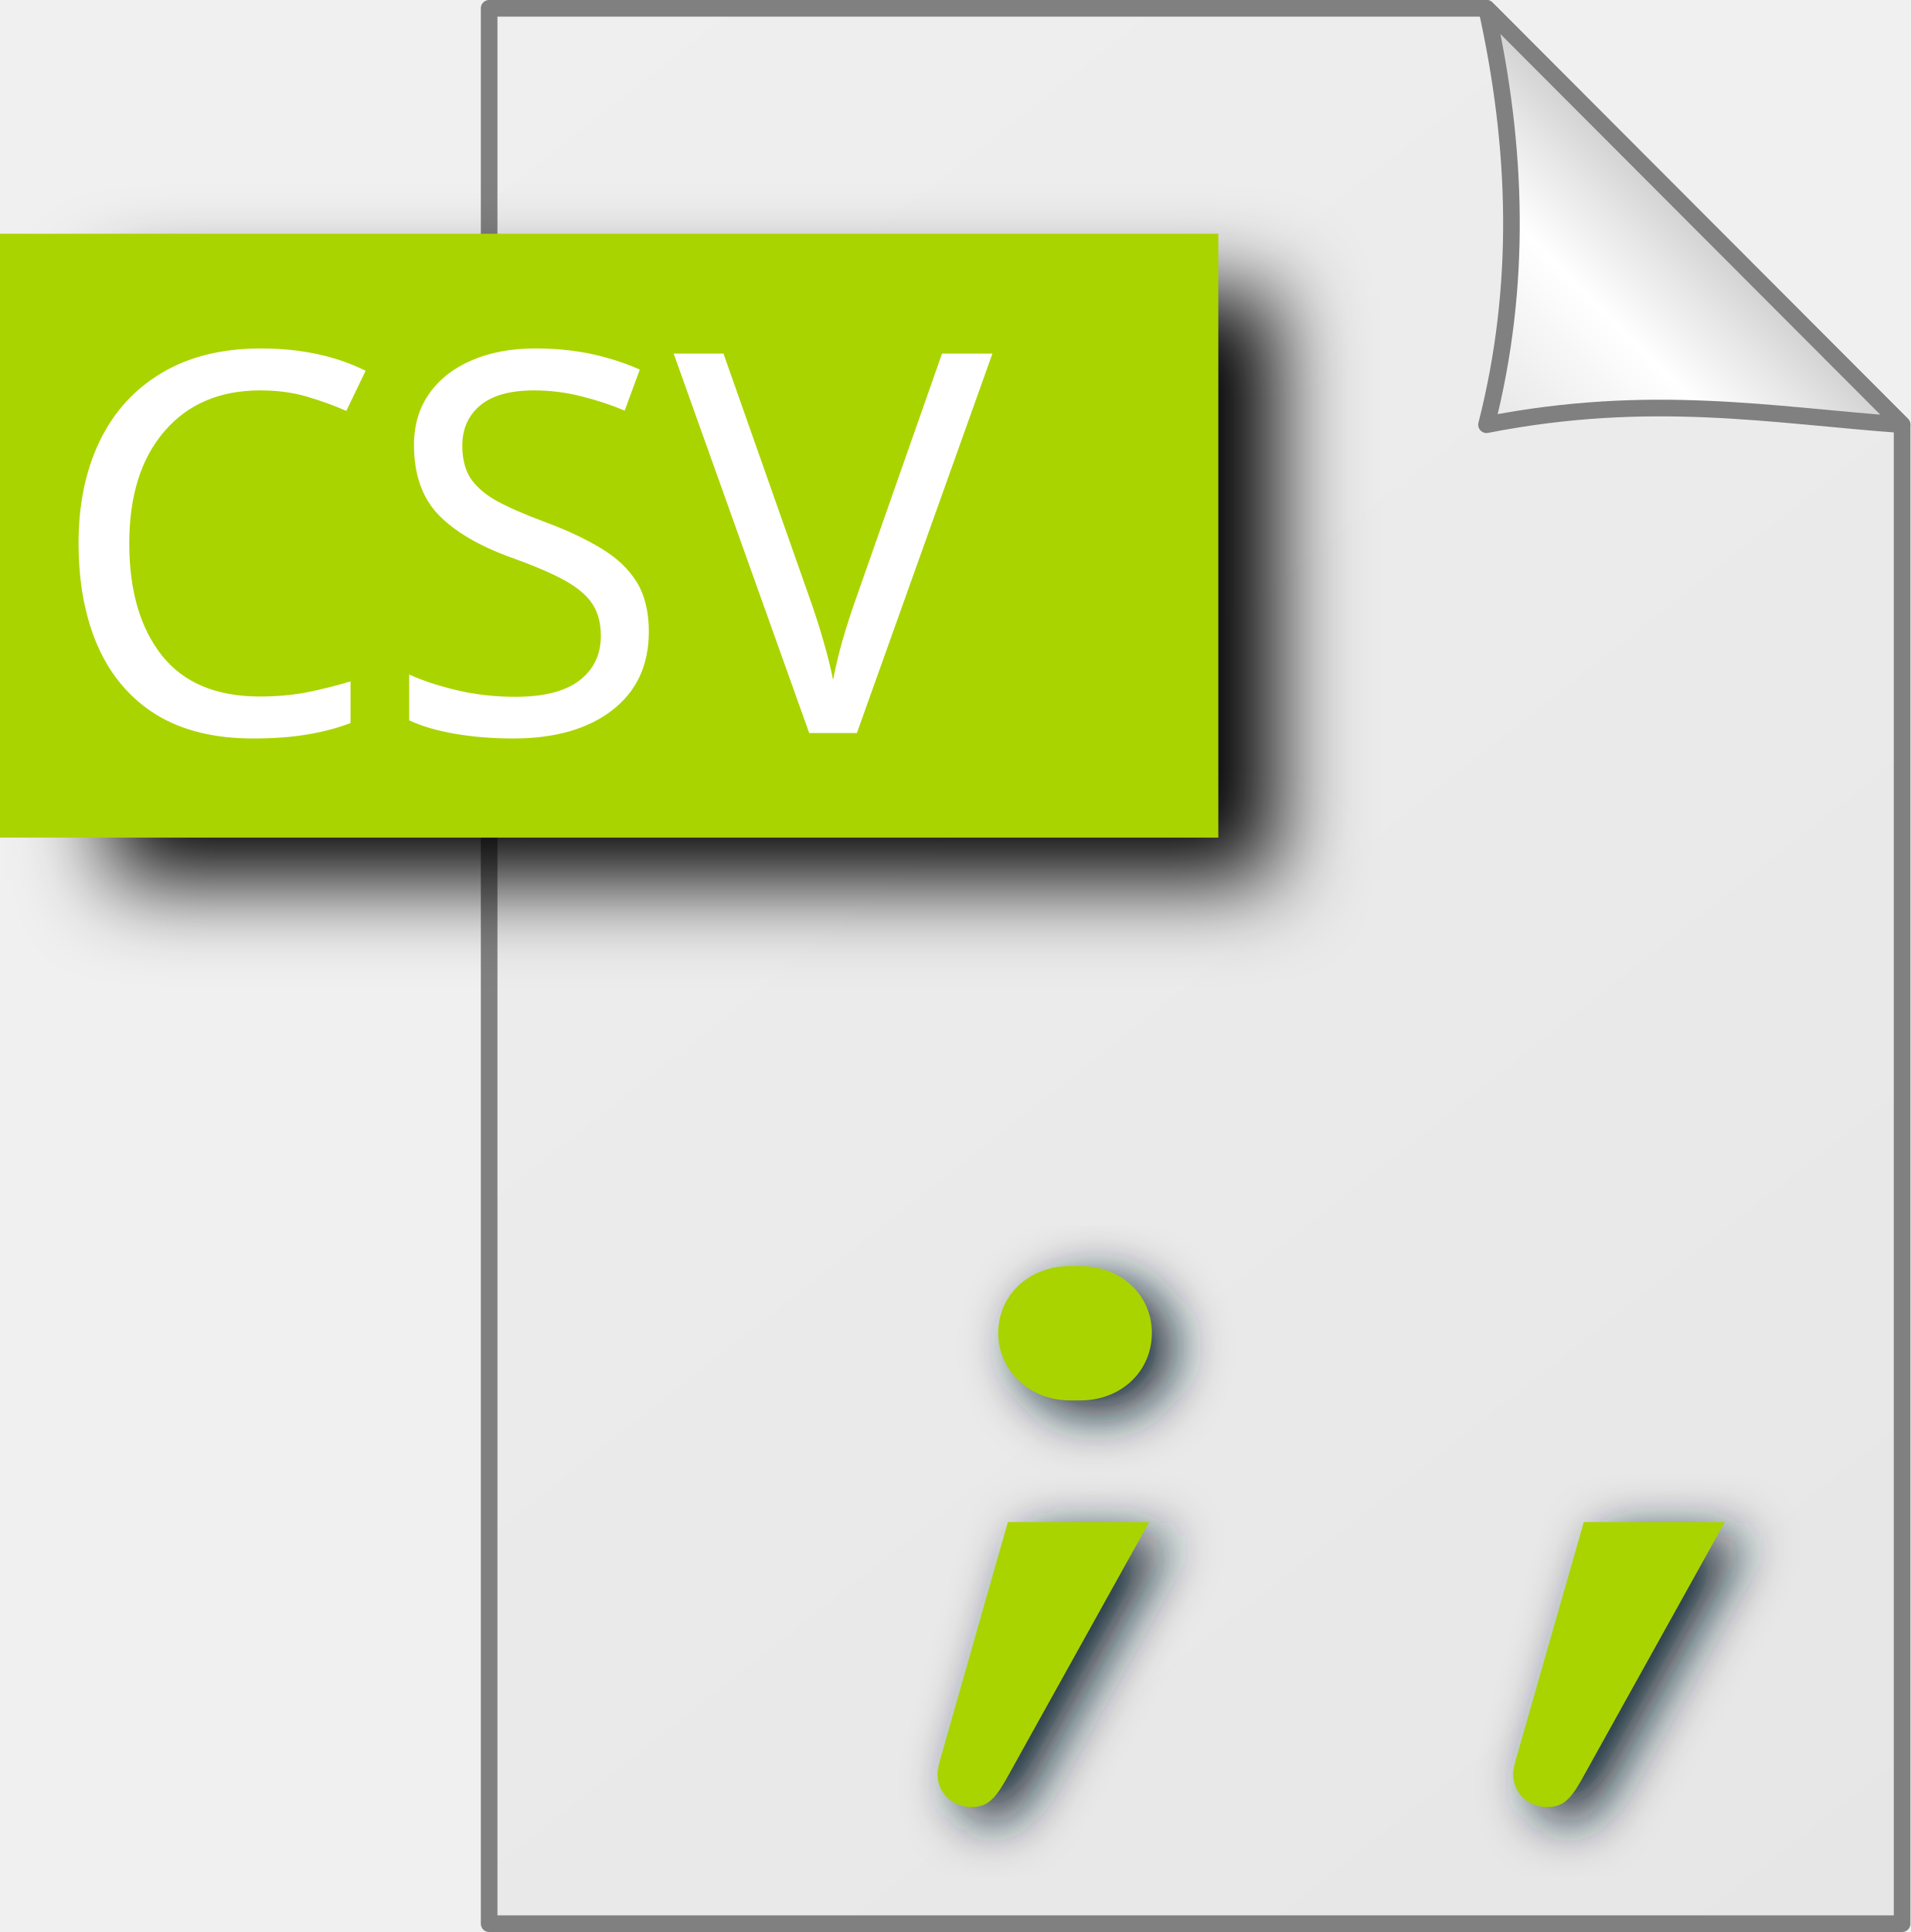
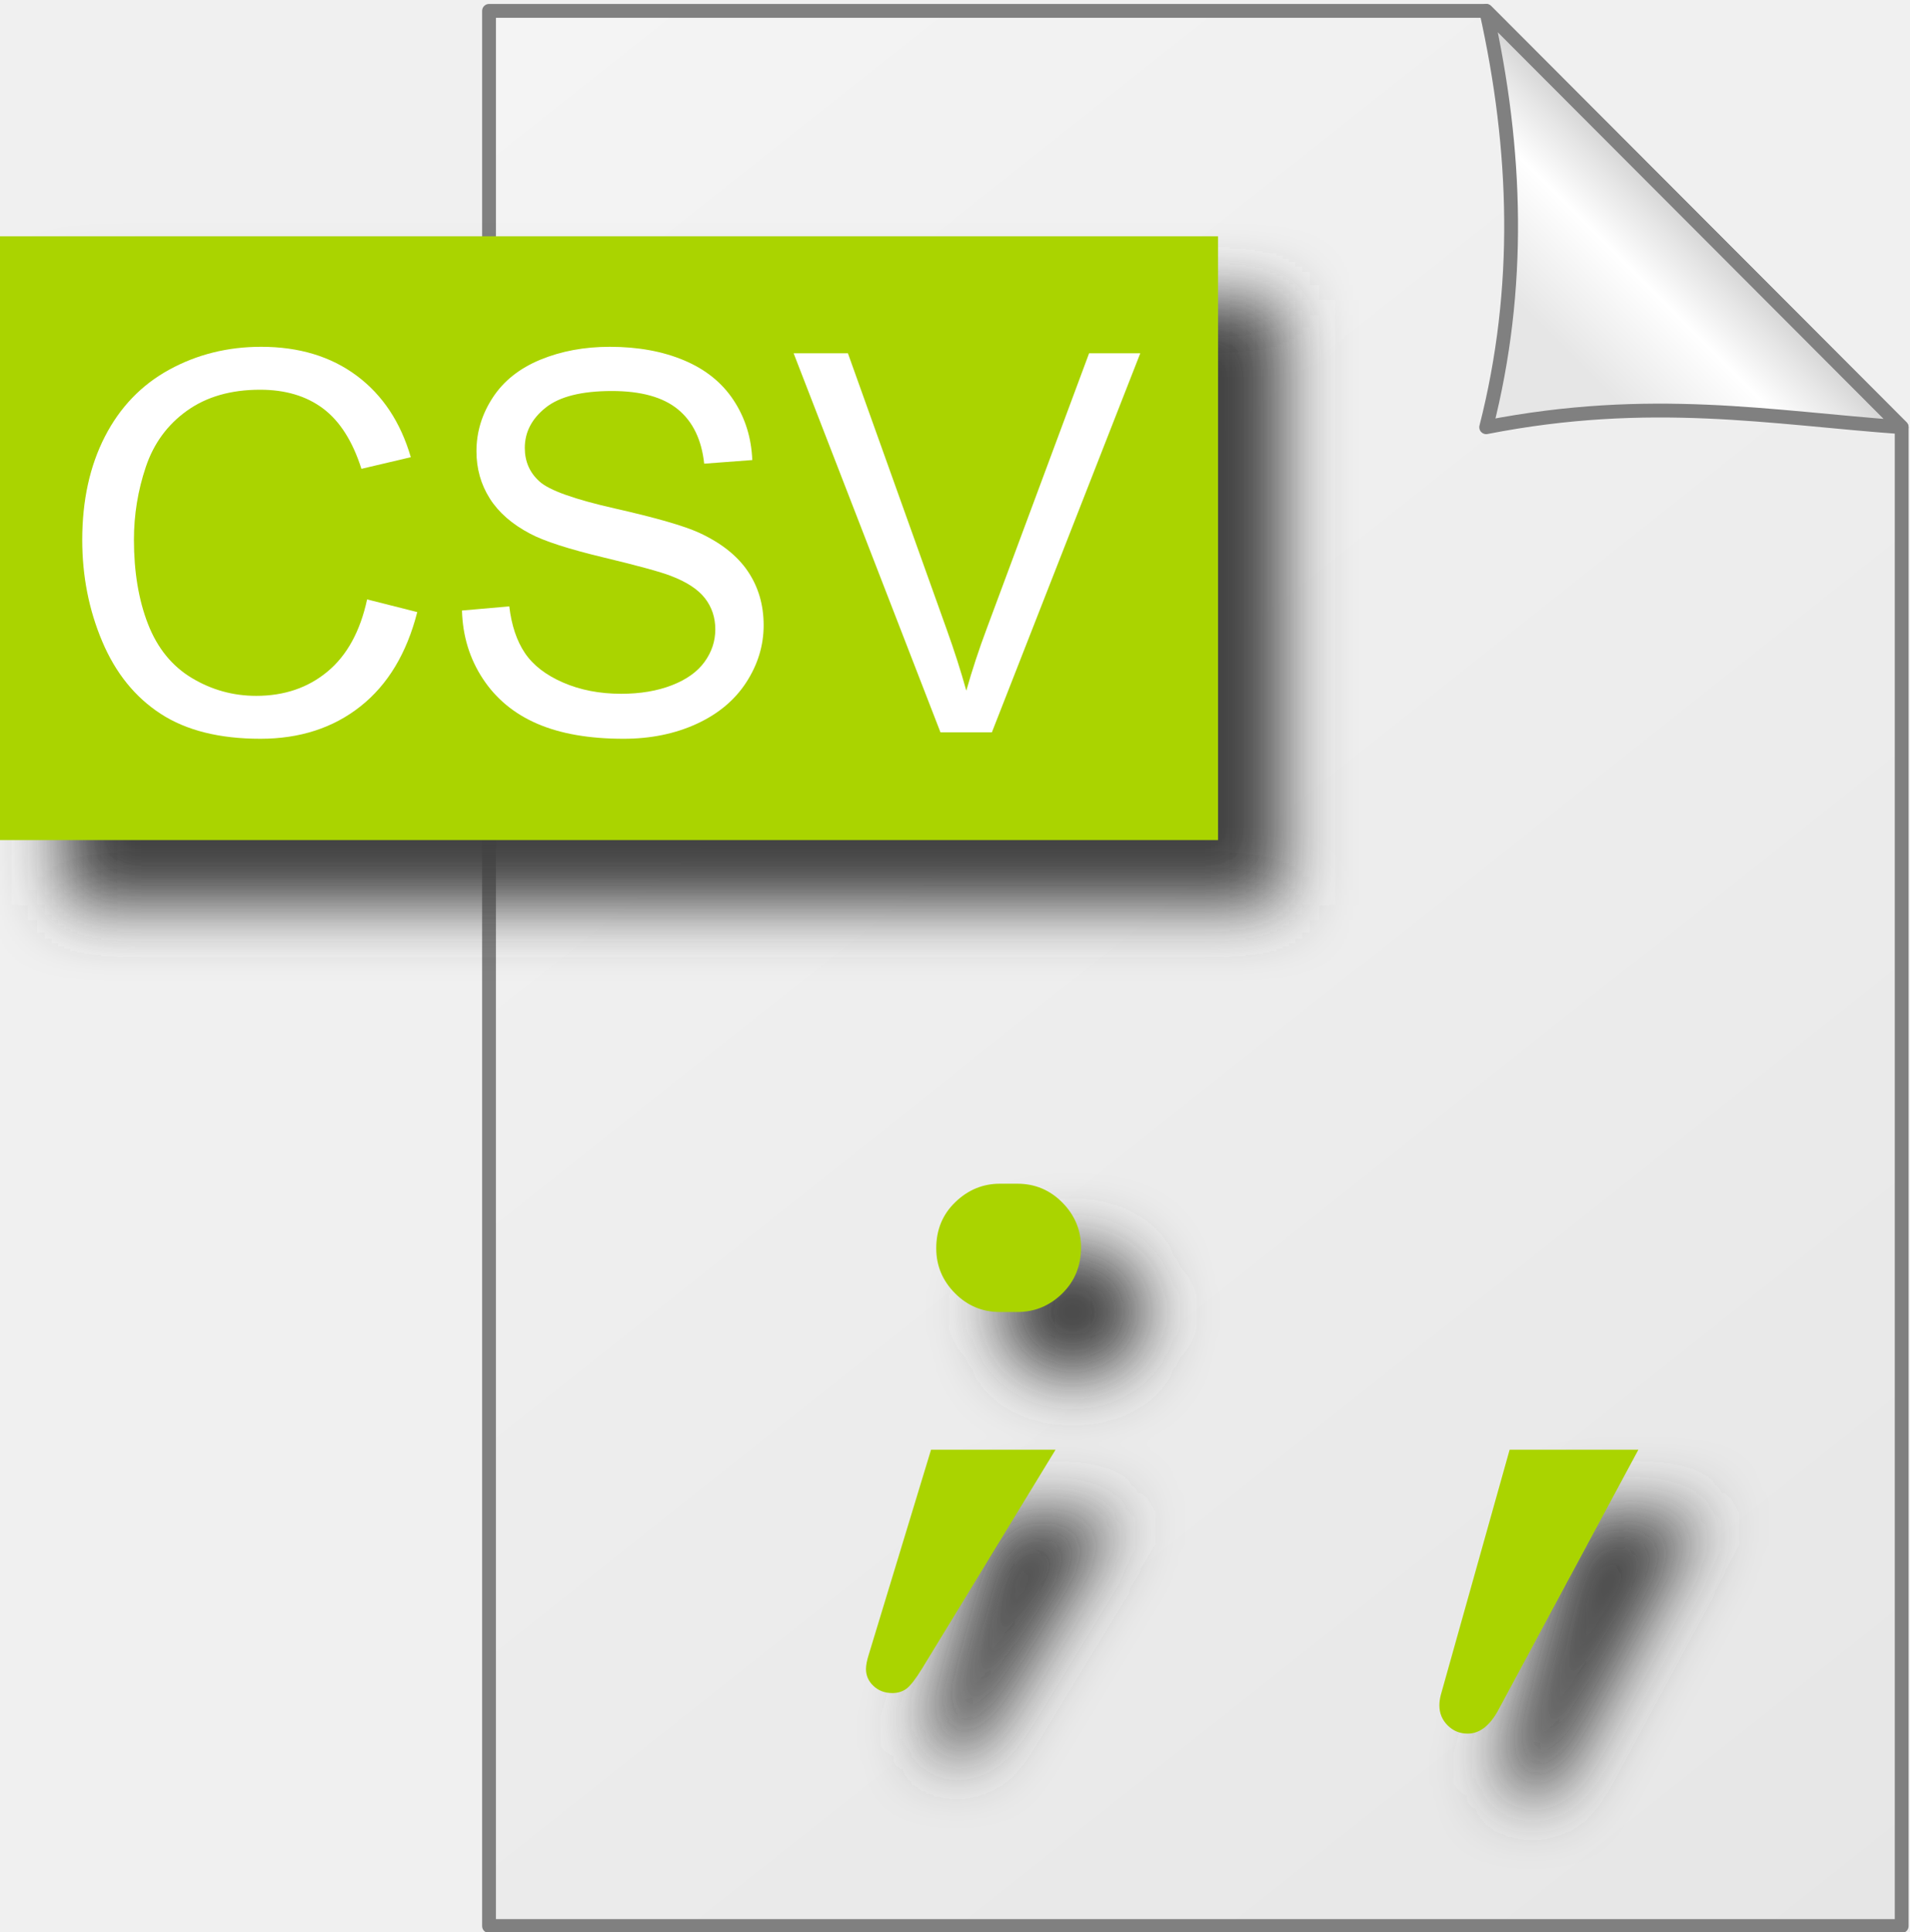
- <svg xmlns="http://www.w3.org/2000/svg" xmlns:xlink="http://www.w3.org/1999/xlink" id="svg2" viewBox="0 0 98.889 99.999" version="1.1" width="100%" height="100%">
-   <defs id="defs4">
-     <linearGradient id="linearGradient3046" x1="105" gradientUnits="userSpaceOnUse" y1="123" gradientTransform="translate(2,922.36)" x2="-80" y2="-112">
-       <stop id="stop3602" stop-color="#e6e6e6" offset="0" />
-       <stop id="stop3604" stop-color="#f9f9f9" offset="1" />
+ <svg xmlns="http://www.w3.org/2000/svg" version="1.1" id="svg2" x="0px" y="0px" width="595.188px" height="601.781px" viewBox="0 0 595.188 601.781" enable-background="new 0 0 595.188 601.781" xml:space="preserve">
+   <filter id="Blur10" width="200%" height="200%" x="-50%" y="-50%">
+     <feGaussianBlur stdDeviation="10" />
+   </filter>
+   <g id="g3890" transform="matrix(0.86046,0,0,0.86207,6.388965,-801.6048)">
+     <linearGradient id="path3892_1_" gradientUnits="userSpaceOnUse" x1="132.171" y1="1922.249" x2="-52.829" y2="2157.249" gradientTransform="matrix(3.835 0 0 -3.8566 147.7208 9060.482)">
+       <stop offset="0" style="stop-color:#E6E6E6" />
+       <stop offset="1" style="stop-color:#F9F9F9" />
    </linearGradient>
-     <linearGradient id="linearGradient3048" x1="93" gradientUnits="userSpaceOnUse" y1="944.36" gradientTransform="translate(2,-2)" x2="80" y2="957.36">
-       <stop id="stop3610" stop-color="#ccc" offset="0" />
-       <stop id="stop3616" stop-color="#e6e6e6" offset=".22" />
-       <stop id="stop3618" stop-color="#fff" offset=".469" />
-       <stop id="stop3612" stop-color="#e6e6e6" offset="1" />
+     <path id="path3892" fill="url(#path3892_1_)" stroke="#808080" stroke-width="5" stroke-linejoin="round" d="   M530.887,933.794h-361.18v692.263h511.672v-541.771L530.887,933.794z" />
+     <linearGradient id="path3894_1_" gradientUnits="userSpaceOnUse" x1="120.321" y1="645.681" x2="107.32" y2="632.681" gradientTransform="matrix(3.835 0 0 -3.8566 147.7208 3496.115)">
+       <stop offset="0" style="stop-color:#CCCCCC" />
+       <stop offset="0.22" style="stop-color:#E6E6E6" />
+       <stop offset="0.469" style="stop-color:#FFFFFF" />
+       <stop offset="1" style="stop-color:#E6E6E6" />
    </linearGradient>
-     <linearGradient xlink:href="#linearGradient3046" id="linearGradient3006" gradientUnits="userSpaceOnUse" gradientTransform="translate(2,922.36)" x1="105" y1="123" x2="-80" y2="-112" />
-     <linearGradient xlink:href="#linearGradient3048" id="linearGradient3008" gradientUnits="userSpaceOnUse" gradientTransform="translate(2,-2)" x1="93" y1="944.36" x2="80" y2="957.36" />
-     <filter id="filter3799" width="1.204" y="-0.145" x="-0.102" height="1.29" color-interpolation-filters="sRGB">
-       <feGaussianBlur id="feGaussianBlur3801" stdDeviation="11.5" />
-     </filter>
-     <filter id="filter3944" color-interpolation-filters="sRGB">
-       <feGaussianBlur id="feGaussianBlur3946" stdDeviation="7.76" />
-     </filter>
-     <filter color-interpolation-filters="sRGB" id="filter3859" x="-0.09" width="1.18" y="-0.183" height="1.366">
-       <feGaussianBlur stdDeviation="2.383" id="feGaussianBlur3861" />
-     </filter>
-     <filter id="filter3987">
-       <feGaussianBlur stdDeviation="1.363" id="feGaussianBlur3989" />
-     </filter>
-   </defs>
-   <g id="g3890" transform="matrix(0.86046,0,0,0.86207,6.388965,-801.6048)" style="fill-rule:evenodd;stroke:#808080;stroke-width:1px;stroke-linejoin:round">
-     <path id="path3892" d="M 82,930.36 H 22 v 115 h 85 v -90 l -25,-25 z" style="fill:url(#linearGradient3006)" />
-     <path id="path3894" d="m 107,955.36 -25,-25 c 1.863,8.333 2.133,16.667 0,25 9.905,-1.935 17.128,-0.568 25,0 z" style="fill:url(#linearGradient3008)" />
+     <path id="path3894" fill="url(#path3894_1_)" stroke="#808080" stroke-width="5" stroke-linejoin="round" d="   M681.378,1084.285L530.885,933.793c11.217,50.164,12.838,100.33,0,150.492C590.515,1072.637,633.992,1080.869,681.378,1084.285z" />
  </g>
-   <rect id="rect3878-7" height="31.256" width="63.61" y="49.818" x="-85.075" style="fill:#000000;fill-opacity:1;stroke-width:0;filter:url(#filter3859)" transform="matrix(0.9492284,0,0,0.9722225,86.42714,-33.30702)" />
-   <rect id="rect3896" height="31.256" width="63.064" y="12.098" x="0" style="fill:#aad400;stroke-width:0" />
-   <text id="text3898" style="font-size:24.549px;line-height:125%;font-family:Sans;letter-spacing:0px;word-spacing:0px;fill:#ffffff" xml:space="preserve" font-size="24.549px" line-height="125%" y="36.139" x="5.383">
-     <tspan id="tspan3900" y="36.139" x="5.383" />
-   </text>
-   <text style="font-size:24.549px;line-height:125%;letter-spacing:0px;word-spacing:0px;fill:#ffffff;font-family:Sans" xml:space="preserve" font-size="24.549px" line-height="125%" y="27.353" x="32.259" id="text3016">
-     <tspan y="27.353" x="32.259" id="tspan3018" />
-   </text>
-   <text id="text3939" style="font-size:40.724px;line-height:125%;font-family:Sans;letter-spacing:0px;word-spacing:0px;fill:#0e232e;filter:url(#filter3987)" xml:space="preserve" font-size="24.549px" line-height="125%" y="87.174" x="42.932">
-     <tspan style="font-style:normal;font-variant:normal;font-weight:normal;font-stretch:normal;font-size:50px;font-family:Courier;-inkscape-font-specification:Courier;fill:#0e232e" id="tspan3941" y="87.174" x="42.932">;,</tspan>
-   </text>
-   <text x="41.827" y="86.437" line-height="125%" font-size="24.549px" xml:space="preserve" style="font-size:40.724px;line-height:125%;font-family:Sans;letter-spacing:0px;word-spacing:0px;fill:#aad400" id="text3129">
-     <tspan x="41.827" y="86.437" id="tspan3131" style="font-style:normal;font-variant:normal;font-weight:normal;font-stretch:normal;font-size:50px;font-family:Courier;-inkscape-font-specification:Courier;fill:#aad400">;,</tspan>
-   </text>
-   <text xml:space="preserve" style="font-style:normal;font-weight:normal;font-size:40px;line-height:124%;font-family:sans-serif;letter-spacing:0px;word-spacing:0px;fill:#ffffff;fill-opacity:1;stroke:none;stroke-width:1px;stroke-linecap:butt;stroke-linejoin:miter;stroke-opacity:1;" x="2.394" y="37.941" id="text3564">
-     <tspan id="tspan3566" x="2.394" y="37.941" style="font-size:27.5px;line-height:124%;fill:#ffffff;">CSV</tspan>
-   </text>
+   <rect id="rect3896_1_b" filter="url(#Blur10)" x="20" y="93.623" fill="#404040" width="379.626" height="188.151" />
+   <g enable-background="new" filter="url(#Blur10)" fill="#404040" transform="translate(20 20)">
+     <path d="M290.177,451.74h38.799l-41.591,68.191c-2.057,3.33-3.699,5.438-4.923,6.32   c-1.226,0.881-2.67,1.322-4.335,1.322c-2.351,0-4.313-0.734-5.878-2.205c-1.568-1.469-2.352-3.232-2.352-5.291   c0-1.176,0.294-2.695,0.882-4.555L290.177,451.74z M311.634,368.852h5.438c5.485,0,10.163,1.961,14.035,5.879   c3.87,3.92,5.806,8.574,5.806,13.961c0,5.783-1.961,10.582-5.879,14.402c-3.92,3.822-8.574,5.732-13.962,5.732h-5.438   c-5.488,0-10.166-1.959-14.035-5.879c-3.872-3.918-5.805-8.572-5.805-13.961c0-5.779,1.984-10.582,5.952-14.402   C301.713,370.762,306.343,368.852,311.634,368.852z" />
+     <path d="M470.503,451.74h40.122l-43.649,81.125c-2.646,4.898-5.83,7.348-9.553,7.348   c-2.45,0-4.532-0.859-6.245-2.572c-1.716-1.715-2.572-3.797-2.572-6.246c0-0.98,0.146-2.057,0.44-3.232L470.503,451.74z" />
+   </g>
+   <rect id="rect3896_1_" x="0" y="73.623" fill="#AAD400" width="379.626" height="188.151" />
+   <g enable-background="new    ">
+     <path fill="#AAD400" d="M290.177,451.74h38.799l-41.591,68.191c-2.057,3.33-3.699,5.438-4.923,6.32   c-1.226,0.881-2.67,1.322-4.335,1.322c-2.351,0-4.313-0.734-5.878-2.205c-1.568-1.469-2.352-3.232-2.352-5.291   c0-1.176,0.294-2.695,0.882-4.555L290.177,451.74z M311.634,368.852h5.438c5.485,0,10.163,1.961,14.035,5.879   c3.87,3.92,5.806,8.574,5.806,13.961c0,5.783-1.961,10.582-5.879,14.402c-3.92,3.822-8.574,5.732-13.962,5.732h-5.438   c-5.488,0-10.166-1.959-14.035-5.879c-3.872-3.918-5.805-8.572-5.805-13.961c0-5.779,1.984-10.582,5.952-14.402   C301.713,370.762,306.343,368.852,311.634,368.852z" />
+     <path fill="#AAD400" d="M470.503,451.74h40.122l-43.649,81.125c-2.646,4.898-5.83,7.348-9.553,7.348   c-2.45,0-4.532-0.859-6.245-2.572c-1.716-1.715-2.572-3.797-2.572-6.246c0-0.98,0.146-2.057,0.44-3.232L470.503,451.74z" />
+   </g>
+   <g enable-background="new    ">
+     <path fill="#FFFFFF" d="M114.413,186.779l15.63,3.948c-3.277,12.837-9.172,22.626-17.685,29.366   c-8.513,6.741-18.92,10.11-31.219,10.11c-12.729,0-23.083-2.59-31.058-7.774c-7.977-5.183-14.046-12.688-18.208-22.519   c-4.163-9.828-6.244-20.383-6.244-31.662c0-12.299,2.349-23.028,7.05-32.187c4.699-9.156,11.386-16.113,20.061-20.866   c8.674-4.754,18.221-7.131,28.642-7.131c11.815,0,21.753,3.009,29.81,9.023c8.057,6.017,13.668,14.476,16.838,25.379l-15.388,3.625   c-2.739-8.593-6.715-14.851-11.924-18.771c-5.21-3.92-11.763-5.881-19.658-5.881c-9.078,0-16.665,2.175-22.76,6.525   c-6.097,4.351-10.381,10.191-12.851,17.523c-2.471,7.331-3.706,14.892-3.706,22.68c0,10.044,1.463,18.812,4.391,26.305   c2.927,7.492,7.479,13.092,13.656,16.798c6.176,3.706,12.863,5.56,20.061,5.56c8.754,0,16.166-2.524,22.236-7.574   C108.155,204.208,112.264,196.716,114.413,186.779z" />
+     <path fill="#FFFFFF" d="M143.981,190.243l14.744-1.289c0.697,5.909,2.323,10.756,4.875,14.543c2.55,3.786,6.512,6.848,11.883,9.185   c5.37,2.336,11.413,3.505,18.127,3.505c5.962,0,11.225-0.887,15.791-2.659c4.564-1.772,7.962-4.202,10.191-7.291   c2.229-3.088,3.344-6.458,3.344-10.111c0-3.706-1.075-6.941-3.223-9.708c-2.149-2.766-5.694-5.089-10.635-6.969   c-3.17-1.235-10.179-3.155-21.028-5.761c-10.85-2.604-18.45-5.063-22.8-7.372c-5.64-2.953-9.843-6.619-12.608-10.997   c-2.767-4.377-4.149-9.278-4.149-14.704c0-5.961,1.692-11.533,5.076-16.717c3.384-5.183,8.325-9.117,14.824-11.803   c6.498-2.686,13.723-4.029,21.672-4.029c8.754,0,16.476,1.41,23.163,4.23c6.687,2.819,11.829,6.969,15.428,12.447   c3.598,5.479,5.531,11.682,5.801,18.611l-14.985,1.127c-0.806-7.465-3.532-13.104-8.177-16.918   c-4.646-3.813-11.509-5.721-20.585-5.721c-9.454,0-16.342,1.732-20.665,5.196c-4.324,3.465-6.486,7.642-6.486,12.528   c0,4.243,1.531,7.734,4.592,10.474c3.007,2.739,10.863,5.547,23.565,8.419c12.702,2.874,21.417,5.386,26.144,7.533   c6.875,3.17,11.95,7.185,15.227,12.045c3.275,4.861,4.915,10.461,4.915,16.798c0,6.284-1.8,12.206-5.398,17.765   c-3.599,5.56-8.769,9.884-15.509,12.972c-6.741,3.088-14.329,4.632-22.76,4.632c-10.689,0-19.646-1.558-26.869-4.672   c-7.225-3.115-12.891-7.802-17-14.06C146.358,205.216,144.195,198.139,143.981,190.243z" />
+     <path fill="#FFFFFF" d="M293.109,228.19l-45.762-118.11h16.919l30.696,85.804c2.47,6.875,4.538,13.32,6.204,19.336   c1.824-6.445,3.947-12.891,6.364-19.336l31.903-85.804h15.953l-46.245,118.11H293.109z" />
+   </g>
</svg>
